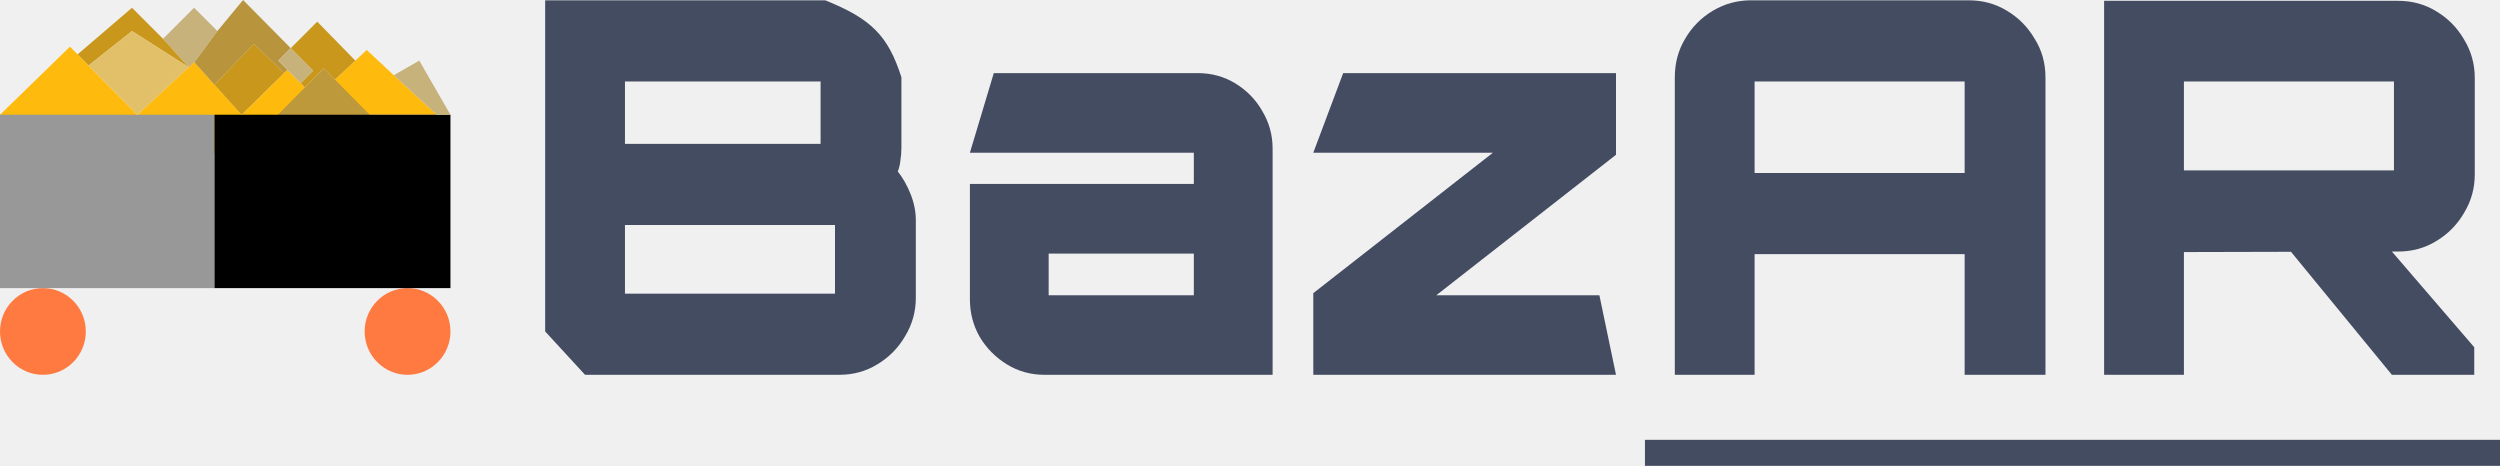
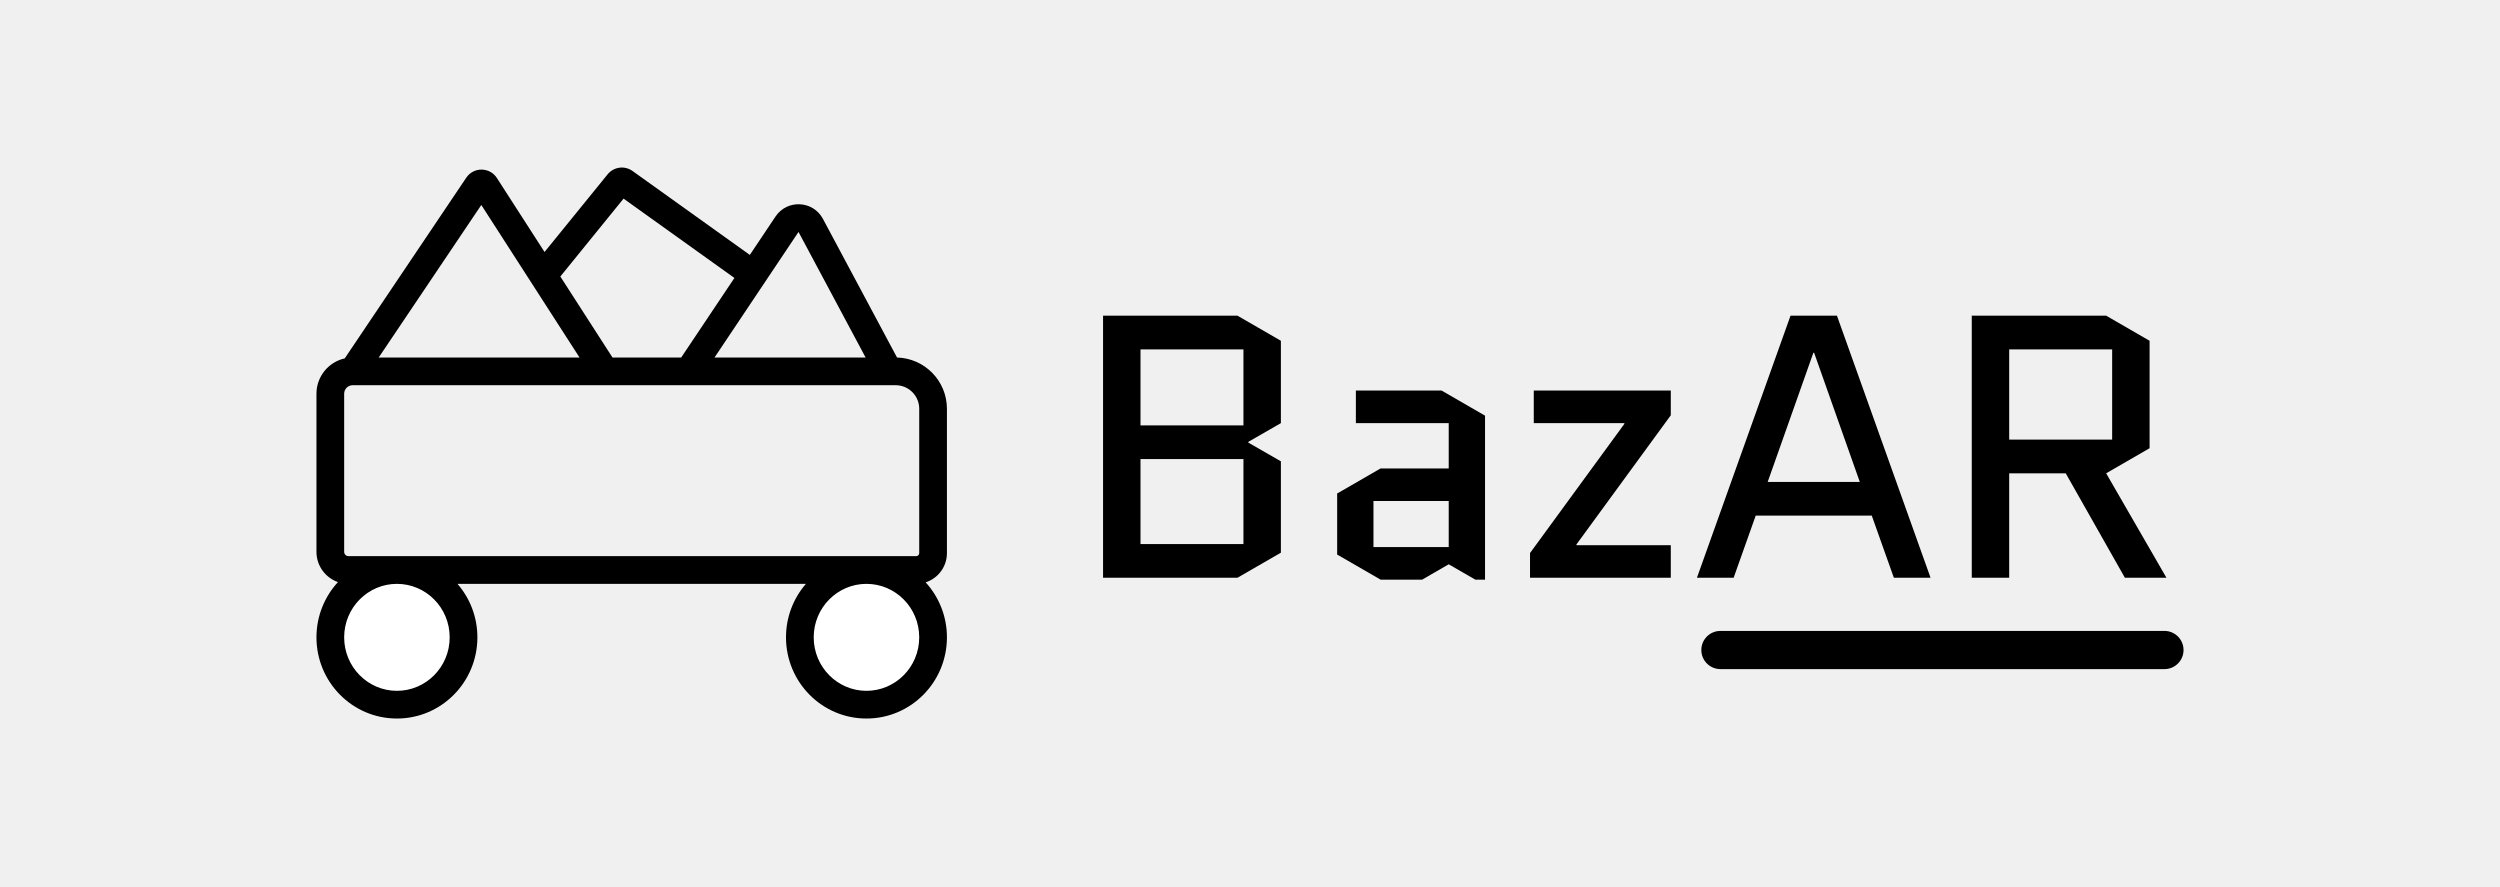
- <svg xmlns="http://www.w3.org/2000/svg" width="161" height="30" viewBox="0 0 161 30" fill="none">
-   <path d="M67.269 24.138C66.385 24.138 65.578 23.915 64.849 23.468C64.119 23.021 63.533 22.43 63.091 21.693C62.672 20.956 62.462 20.152 62.462 19.281V11.844H76.883V9.834H62.462L64 4.709H77.148C78.032 4.709 78.839 4.933 79.569 5.379C80.298 5.826 80.873 6.418 81.293 7.155C81.735 7.892 81.956 8.696 81.956 9.566V18.879V24.138H67.269ZM67.534 19.013H76.883V16.333H67.534V19.013Z" fill="#444C62" />
-   <path d="M84.576 24.138V18.879L96.146 9.834H84.576L86.5 4.709H104.07V9.968L92.5 19.013H103L104.07 24.138H84.576Z" fill="#444C62" />
-   <path d="M107.858 24.138V4.977C107.858 4.062 108.079 3.235 108.521 2.499C108.963 1.739 109.559 1.136 110.311 0.69C111.062 0.243 111.88 0.02 112.764 0.02H126.788C127.694 0.02 128.512 0.243 129.241 0.69C129.993 1.136 130.589 1.739 131.032 2.499C131.496 3.235 131.728 4.062 131.728 4.977V24.138H126.523V16.366H112.996V24.138H107.858ZM112.996 11.141H126.523V5.245H112.996V11.141Z" fill="#444C62" />
-   <path d="M105.935 28.325H161V30H105.935V28.325Z" fill="#444C62" />
-   <path d="M4.505 3.005L5.705 4.217L8.844 7.389L4.505 12.108L2.56039e-05 7.389L4.505 3.005Z" fill="#FFBB0D" />
-   <path d="M18.5 4.5L19.362 5.356L21.751 7.77L17.246 12.321L15.556 7.389L18.292 4.704L18.5 4.5Z" fill="#FFBB0D" />
-   <path d="M12.505 3.949L12.5 4L15.916 7.753L11.412 12.305L8 8.5L8.844 7.389L12.146 4.328L12.505 3.949Z" fill="#FFBB0D" />
-   <path d="M23.616 3.218L25.358 4.843L28.123 7.389H24H19.138L23.616 3.218Z" fill="#FFBB0D" />
-   <path d="M20.854 4.401L25.358 8.952L20.854 13.504L16.349 8.952L20.854 4.401Z" fill="#BD993B" />
-   <path d="M0 21.346C0 19.805 1.237 18.555 2.763 18.555C4.289 18.555 5.526 19.805 5.526 21.346C5.526 22.888 4.289 24.138 2.763 24.138C1.237 24.138 0 22.888 0 21.346Z" fill="#FF7A41" />
-   <path d="M23.483 21.346C23.483 19.805 24.72 18.555 26.246 18.555C27.772 18.555 29.009 19.805 29.009 21.346C29.009 22.888 27.772 24.138 26.246 24.138C24.72 24.138 23.483 22.888 23.483 21.346Z" fill="#FF7A41" />
-   <path d="M2.56039e-05 7.389H8.844H13.814V18.555H0L2.56039e-05 7.389Z" fill="#989898" />
-   <path d="M13.814 7.389H29.009V18.555H13.814V7.389Z" fill="black" />
-   <path fill-rule="evenodd" clip-rule="evenodd" d="M154.038 24.138L147.54 16.216L140.644 16.233V24.138H135.505V0.053H154.436C155.342 0.053 156.16 0.277 156.889 0.723C157.64 1.17 158.237 1.773 158.679 2.532C159.143 3.291 159.375 4.118 159.375 5.011V11.241C159.375 12.135 159.143 12.961 158.679 13.72C158.237 14.479 157.64 15.082 156.889 15.529C156.16 15.976 155.342 16.199 154.436 16.199L154.038 16.2L159.342 22.363V24.138H154.038ZM154.17 10.973H140.644V5.245H154.17V10.973Z" fill="#444C62" />
-   <path d="M18.724 3.102L20.158 4.551L19.362 5.356L19.635 5.632L20.854 4.401L21.57 5.124L22.882 3.902L20.431 1.396L18.724 3.102Z" fill="#C8971B" />
-   <path d="M10.5 2.5L12.146 4.328L12.559 3.949L14 2L12.5 0.5L10.5 2.5Z" fill="#C7B27C" />
-   <path fill-rule="evenodd" clip-rule="evenodd" d="M15.556 7.389L12.5 4L13.814 5.457L16.349 2.829L18.292 4.704L15.556 7.389Z" fill="#FFD467" />
-   <path d="M12.5 4L15.556 7.389L18.292 4.704L16.349 2.829L13.814 5.457L12.5 4Z" fill="#C8971B" />
-   <path d="M12.146 4.328L12.5 4L13.814 5.457L16.349 2.829L18.292 4.704L18.5 4.5L19.362 5.356L17.923 3.902L18.724 3.102L15.653 0L14 2L12.559 3.949L12.146 4.328Z" fill="#B8953D" />
-   <path fill-rule="evenodd" clip-rule="evenodd" d="M10.5 2.5L8.5 0.5L5 3.5L8.844 7.389L12.5 4L12.146 4.328L10.5 2.5ZM8.844 7.389L5.705 4.217L8.5 2L12.146 4.328L8.844 7.389Z" fill="#C8971B" />
-   <path d="M12.146 4.328L8.5 2L5.705 4.217L8.844 7.389L12.146 4.328Z" fill="#E2C069" />
-   <path d="M20.158 4.551L18.724 3.102L17.923 3.902L19.362 5.356L20.158 4.551Z" fill="#C7B27C" />
-   <path d="M28.123 7.389H29.009L27 3.902L25.358 4.843L28.123 7.389Z" fill="#C7B27C" />
-   <path fill-rule="evenodd" clip-rule="evenodd" d="M58.051 4.977V9.499C58.051 9.79 58.029 10.069 57.985 10.337C57.963 10.583 57.907 10.817 57.819 11.04C58.151 11.465 58.427 11.956 58.648 12.514C58.869 13.073 58.979 13.631 58.979 14.189V19.18C58.979 20.074 58.747 20.9 58.283 21.659C57.841 22.418 57.244 23.021 56.493 23.468C55.764 23.915 54.946 24.138 54.04 24.138H40.248H37.678L35.109 21.346V2.5V0.02H38H53.145C56.086 1.205 57.188 2.274 58.051 4.977ZM53.774 18.912H40.248V14.491H53.774V18.912ZM52.846 9.265H40.248V5.245H52.846V9.265Z" fill="#444C62" />
+ <svg xmlns="http://www.w3.org/2000/svg" width="158" height="56" viewBox="0 0 158 56" fill="none">
+   <path d="M80.952 26.742L78.894 27.925V27.973L80.952 29.155V34.929L78.207 36.514H69.713V19.951H78.207L80.952 21.537V26.742ZM72.079 29.014V34.385H78.586V29.014H72.079ZM72.079 22.081V26.884H78.586V22.081H72.079Z" fill="black" />
+   <path d="M86.803 31.664V34.574H91.559V31.664H86.803ZM87.252 36.633L84.508 35.047V31.19L87.252 29.605H91.559V26.742H85.691V24.683H91.109L93.854 26.269V36.633H93.239L91.559 35.663L89.879 36.633H87.252Z" fill="black" />
+   <path d="M96.697 34.953L102.66 26.789V26.742H96.934V24.683H105.594V26.245L99.631 34.408V34.456H105.594V36.514H96.697V34.953Z" fill="black" />
+   <path d="M116.095 19.951L122.011 36.514H119.692L118.296 32.587H110.961L109.565 36.514H107.246L113.161 19.951H116.095ZM114.605 22.294L111.718 30.457H117.539L114.652 22.294H114.605Z" fill="black" />
+   <path d="M130.554 29.913H126.981V36.514H124.615V19.951H133.109L135.854 21.537V28.327L133.109 29.913L136.919 36.514H134.293L130.554 29.913ZM126.981 22.081V27.783H133.488V22.081H126.981Z" fill="black" />
+   <path d="M107.524 41.081C107.524 40.414 108.064 39.874 108.731 39.874H136.793C137.46 39.874 138 40.414 138 41.081C138 41.747 137.46 42.288 136.793 42.288H108.731C108.064 42.288 107.524 41.747 107.524 41.081Z" fill="black" />
+   <path d="M50.55 40.28C50.55 42.63 52.435 44.535 54.76 44.535C57.086 44.535 58.971 42.63 58.971 40.28C58.971 37.929 57.086 36.024 54.76 36.024C52.435 36.024 50.55 37.929 50.55 40.28Z" fill="white" />
+   <path d="M20.875 40.28C20.875 42.63 22.761 44.535 25.086 44.535C27.411 44.535 29.296 42.63 29.296 40.28C29.296 37.929 27.411 36.024 25.086 36.024C22.761 36.024 20.875 37.929 20.875 40.28Z" fill="white" />
+   <path fill-rule="evenodd" clip-rule="evenodd" d="M39.409 12.553L35.413 17.475L38.709 22.594L43.052 22.594L46.415 17.567L39.409 12.553ZM47.389 16.111L39.975 10.806C39.477 10.449 38.787 10.542 38.401 11.018L34.415 15.926L31.404 11.251C30.953 10.55 29.933 10.54 29.468 11.231L21.787 22.65C20.764 22.879 20 23.792 20 24.884L20 34.875C20 35.76 20.568 36.513 21.36 36.788C20.515 37.705 20 38.934 20 40.28C20 43.105 22.268 45.411 25.086 45.411C27.903 45.411 30.171 43.105 30.171 40.28C30.171 38.987 29.697 37.804 28.912 36.9H50.934C50.149 37.804 49.675 38.987 49.675 40.28C49.675 43.105 51.943 45.411 54.76 45.411C57.578 45.411 59.846 43.105 59.846 40.28C59.846 38.942 59.337 37.721 58.502 36.805C59.282 36.552 59.846 35.82 59.846 34.956V25.836C59.846 24.075 58.442 22.642 56.692 22.595L52.01 13.834C51.387 12.668 49.746 12.587 49.011 13.686L47.389 16.111ZM56.61 24.345C56.608 24.345 56.606 24.345 56.604 24.345L22.29 24.345C21.992 24.345 21.751 24.586 21.751 24.884L21.751 34.875C21.751 35.026 21.874 35.149 22.025 35.149H57.902C58.009 35.149 58.095 35.062 58.095 34.956V25.836C58.095 25.014 57.431 24.348 56.61 24.345ZM54.706 22.594L45.158 22.594L50.466 14.659L54.706 22.594ZM25.086 36.9C26.919 36.9 28.42 38.404 28.42 40.28C28.42 42.156 26.919 43.66 25.086 43.66C23.253 43.66 21.751 42.156 21.751 40.28C21.751 38.404 23.253 36.9 25.086 36.9ZM23.934 22.594L36.626 22.594L30.419 12.954L23.934 22.594ZM54.76 36.9C52.927 36.9 51.426 38.404 51.426 40.28C51.426 42.156 52.927 43.66 54.76 43.66C56.593 43.66 58.095 42.156 58.095 40.28C58.095 38.404 56.593 36.9 54.76 36.9Z" fill="black" />
</svg>
